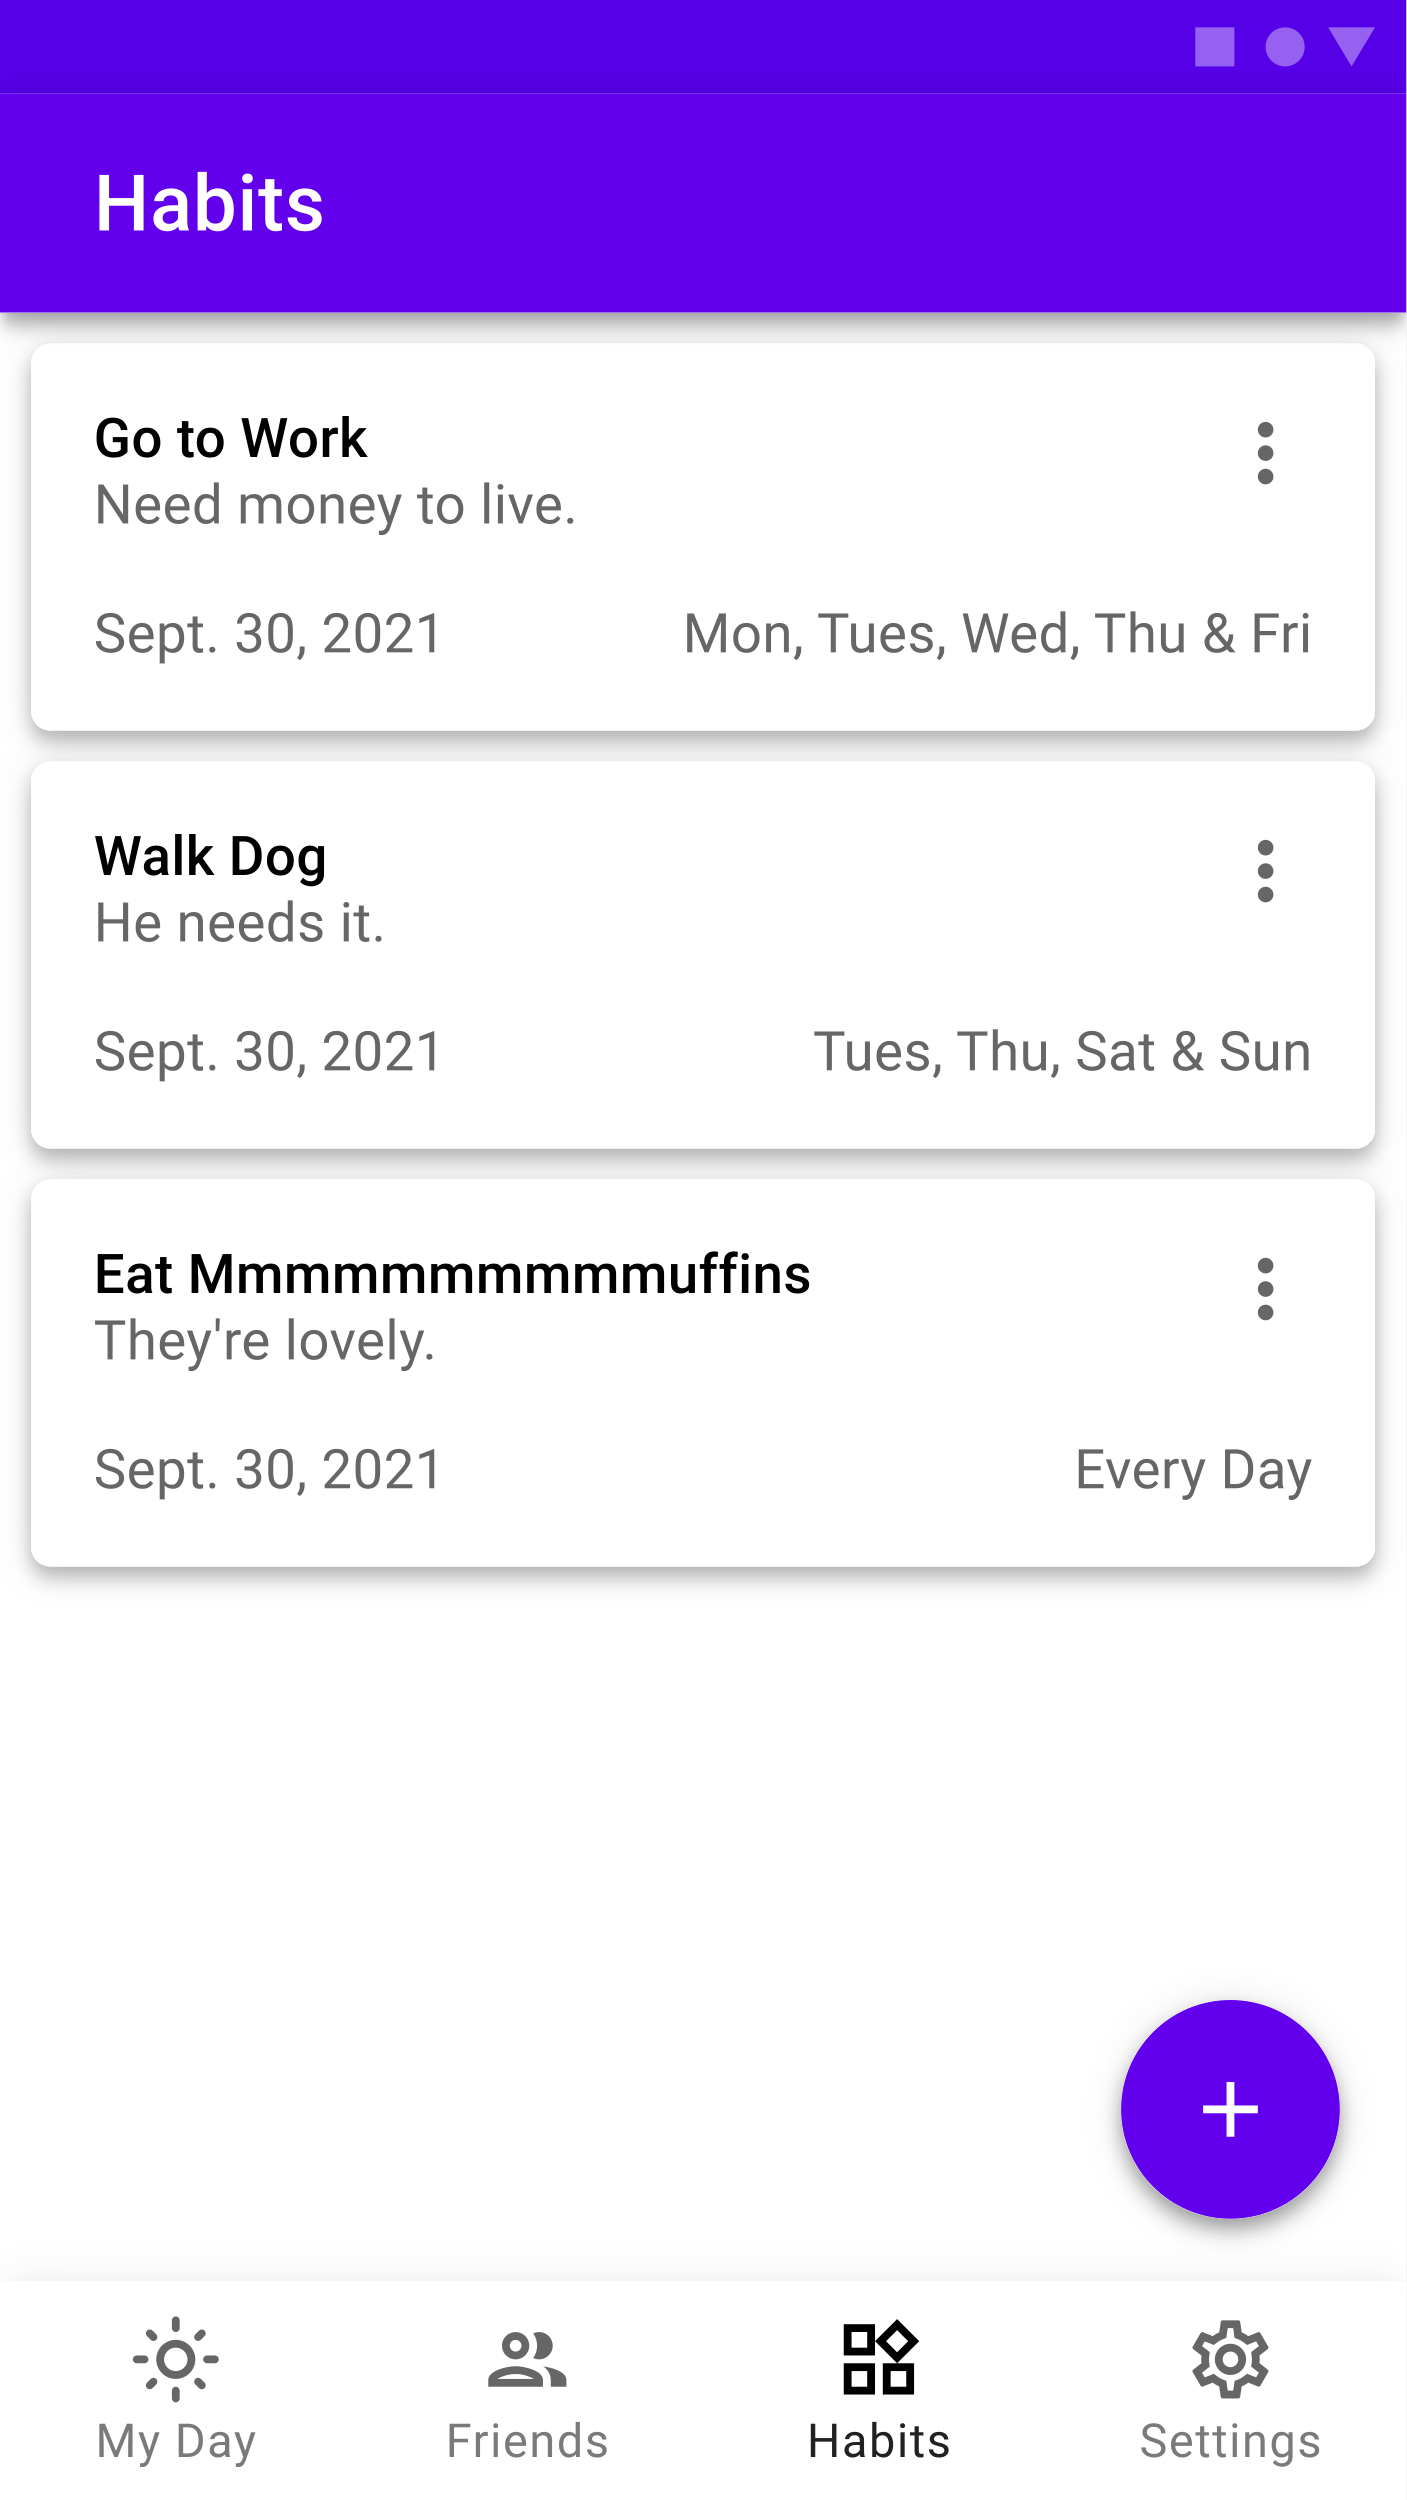
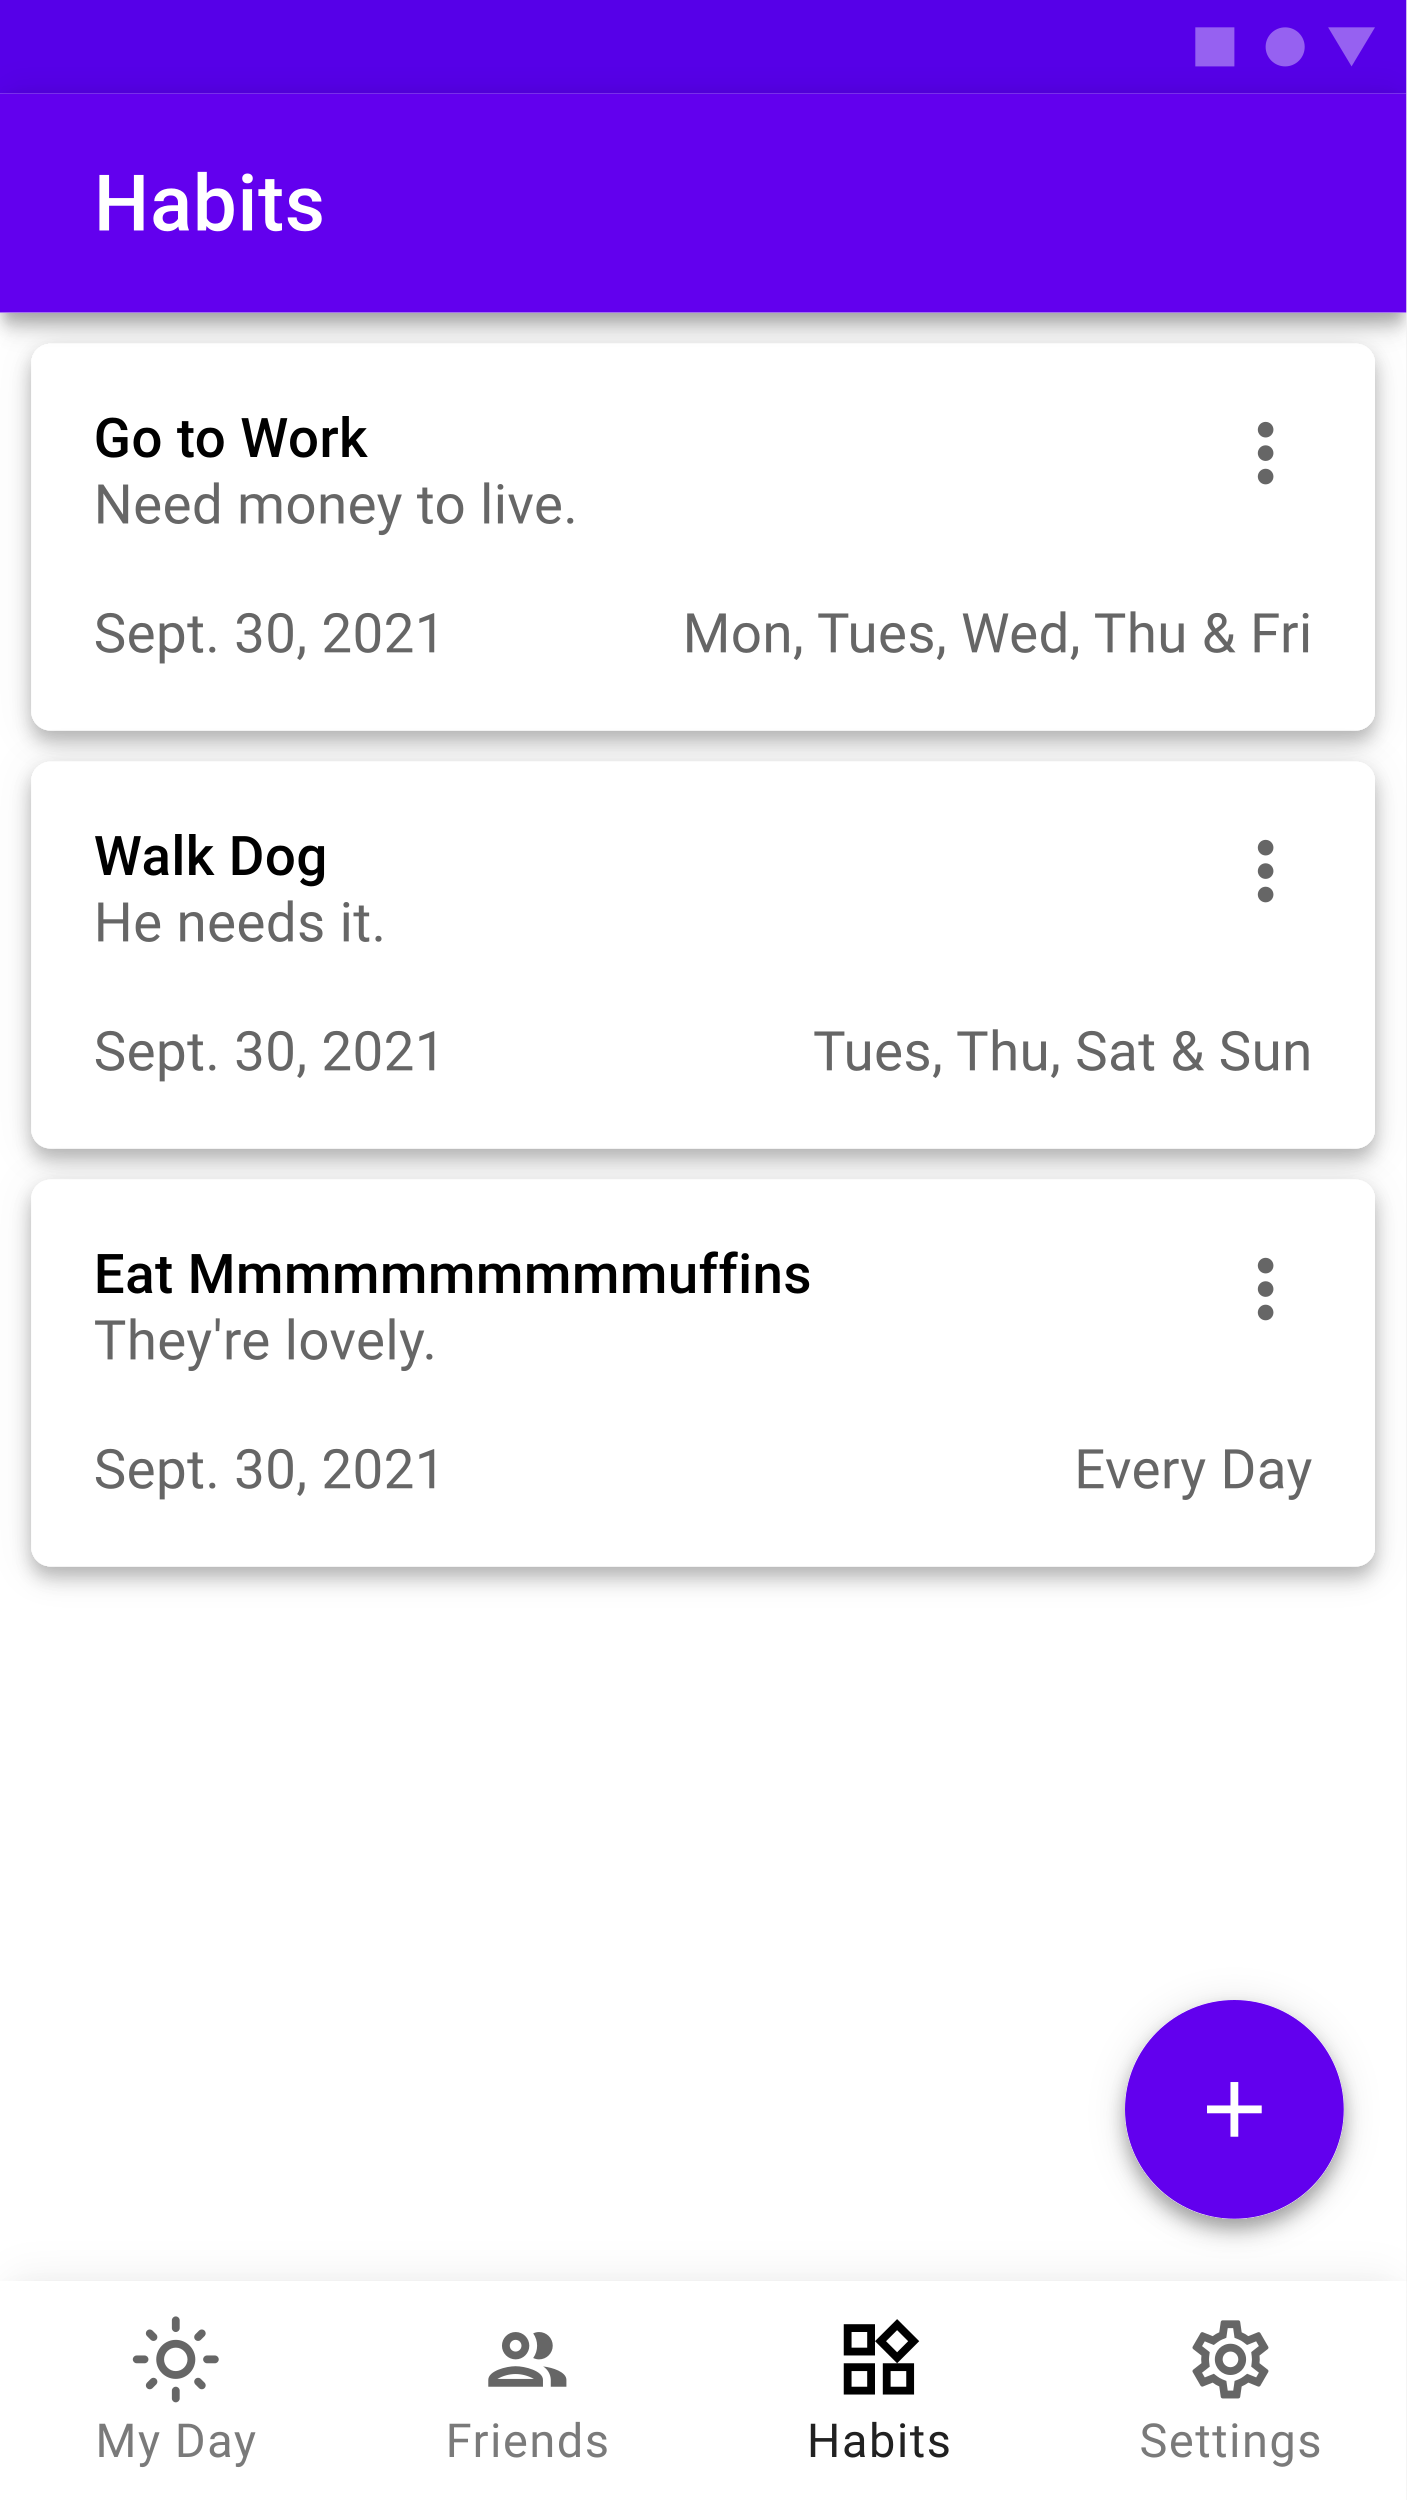
<svg xmlns="http://www.w3.org/2000/svg" width="360" height="640" viewBox="0 0 360 640">
  <defs>
    <filter id="Rectangle" x="-7.5" y="581.5" width="375" height="71" filterUnits="userSpaceOnUse">
      <feOffset dy="5" input="SourceAlpha" />
      <feGaussianBlur stdDeviation="2.5" result="blur" />
      <feFlood flood-opacity="0.2" />
      <feComposite operator="in" in2="blur" />
      <feComposite in="SourceGraphic" />
    </filter>
    <filter id="Rectangle-2" x="-21" y="566" width="402" height="98" filterUnits="userSpaceOnUse">
      <feOffset dy="3" input="SourceAlpha" />
      <feGaussianBlur stdDeviation="7" result="blur-2" />
      <feFlood flood-opacity="0.122" />
      <feComposite operator="in" in2="blur-2" />
      <feComposite in="SourceGraphic" />
    </filter>
    <filter id="Rectangle-3" x="-15" y="577" width="390" height="86" filterUnits="userSpaceOnUse">
      <feOffset dy="8" input="SourceAlpha" />
      <feGaussianBlur stdDeviation="5" result="blur-3" />
      <feFlood flood-opacity="0.141" />
      <feComposite operator="in" in2="blur-3" />
      <feComposite in="SourceGraphic" />
    </filter>
    <clipPath id="clip-path">
      <rect id="Boundary" width="24" height="24" transform="translate(33 8)" fill="none" />
    </clipPath>
    <clipPath id="clip-path-2">
      <rect id="Rectangle_15" data-name="Rectangle 15" width="24" height="24" transform="translate(123 8)" fill="#abff00" />
    </clipPath>
    <clipPath id="clip-path-3">
      <rect id="Rectangle_16" data-name="Rectangle 16" width="24" height="24" transform="translate(213 8)" fill="#abff00" />
    </clipPath>
    <clipPath id="clip-path-4">
      <rect id="Rectangle_17" data-name="Rectangle 17" width="24" height="24" transform="translate(303 8)" fill="#abff00" />
    </clipPath>
    <filter id="Rectangle-4" x="-6" y="20" width="372" height="68" filterUnits="userSpaceOnUse">
      <feOffset dy="2" input="SourceAlpha" />
      <feGaussianBlur stdDeviation="2" result="blur-4" />
      <feFlood flood-opacity="0.2" />
      <feComposite operator="in" in2="blur-4" />
      <feComposite in="SourceGraphic" />
    </filter>
    <filter id="Rectangle-5" x="-15" y="10" width="390" height="86" filterUnits="userSpaceOnUse">
      <feOffset dy="1" input="SourceAlpha" />
      <feGaussianBlur stdDeviation="5" result="blur-5" />
      <feFlood flood-opacity="0.122" />
      <feComposite operator="in" in2="blur-5" />
      <feComposite in="SourceGraphic" />
    </filter>
    <filter id="Rectangle-6" x="-7.5" y="20.5" width="375" height="71" filterUnits="userSpaceOnUse">
      <feOffset dy="4" input="SourceAlpha" />
      <feGaussianBlur stdDeviation="2.5" result="blur-6" />
      <feFlood flood-opacity="0.141" />
      <feComposite operator="in" in2="blur-6" />
      <feComposite in="SourceGraphic" />
    </filter>
    <clipPath id="clip-path-5">
      <rect id="Mask" width="360" height="56" fill="#6200ee" />
    </clipPath>
    <filter id="Rectangle-7" x="2" y="84" width="356" height="111" filterUnits="userSpaceOnUse">
      <feOffset dy="2" input="SourceAlpha" />
      <feGaussianBlur stdDeviation="2" result="blur-7" />
      <feFlood flood-opacity="0.2" />
      <feComposite operator="in" in2="blur-7" />
      <feComposite in="SourceGraphic" />
    </filter>
    <filter id="Rectangle-8" x="-7" y="74" width="374" height="129" filterUnits="userSpaceOnUse">
      <feOffset dy="1" input="SourceAlpha" />
      <feGaussianBlur stdDeviation="5" result="blur-8" />
      <feFlood flood-opacity="0.122" />
      <feComposite operator="in" in2="blur-8" />
      <feComposite in="SourceGraphic" />
    </filter>
    <filter id="Rectangle-9" x="0.5" y="84.5" width="359" height="114" filterUnits="userSpaceOnUse">
      <feOffset dy="4" input="SourceAlpha" />
      <feGaussianBlur stdDeviation="2.5" result="blur-9" />
      <feFlood flood-opacity="0.141" />
      <feComposite operator="in" in2="blur-9" />
      <feComposite in="SourceGraphic" />
    </filter>
    <clipPath id="clip-path-6">
      <rect id="Rectangle_20" data-name="Rectangle 20" width="24" height="24" transform="translate(304 16)" fill="#fff" stroke="#707070" stroke-width="1" />
    </clipPath>
    <filter id="Rectangle-10" x="2" y="191" width="356" height="111" filterUnits="userSpaceOnUse">
      <feOffset dy="2" input="SourceAlpha" />
      <feGaussianBlur stdDeviation="2" result="blur-10" />
      <feFlood flood-opacity="0.2" />
      <feComposite operator="in" in2="blur-10" />
      <feComposite in="SourceGraphic" />
    </filter>
    <filter id="Rectangle-11" x="-7" y="181" width="374" height="129" filterUnits="userSpaceOnUse">
      <feOffset dy="1" input="SourceAlpha" />
      <feGaussianBlur stdDeviation="5" result="blur-11" />
      <feFlood flood-opacity="0.122" />
      <feComposite operator="in" in2="blur-11" />
      <feComposite in="SourceGraphic" />
    </filter>
    <filter id="Rectangle-12" x="0.5" y="191.5" width="359" height="114" filterUnits="userSpaceOnUse">
      <feOffset dy="4" input="SourceAlpha" />
      <feGaussianBlur stdDeviation="2.5" result="blur-12" />
      <feFlood flood-opacity="0.141" />
      <feComposite operator="in" in2="blur-12" />
      <feComposite in="SourceGraphic" />
    </filter>
    <filter id="Rectangle-13" x="2" y="298" width="356" height="111" filterUnits="userSpaceOnUse">
      <feOffset dy="2" input="SourceAlpha" />
      <feGaussianBlur stdDeviation="2" result="blur-13" />
      <feFlood flood-opacity="0.2" />
      <feComposite operator="in" in2="blur-13" />
      <feComposite in="SourceGraphic" />
    </filter>
    <filter id="Rectangle-14" x="-7" y="288" width="374" height="129" filterUnits="userSpaceOnUse">
      <feOffset dy="1" input="SourceAlpha" />
      <feGaussianBlur stdDeviation="5" result="blur-14" />
      <feFlood flood-opacity="0.122" />
      <feComposite operator="in" in2="blur-14" />
      <feComposite in="SourceGraphic" />
    </filter>
    <filter id="Rectangle-15" x="0.5" y="298.5" width="359" height="114" filterUnits="userSpaceOnUse">
      <feOffset dy="4" input="SourceAlpha" />
      <feGaussianBlur stdDeviation="2.5" result="blur-15" />
      <feFlood flood-opacity="0.141" />
      <feComposite operator="in" in2="blur-15" />
      <feComposite in="SourceGraphic" />
    </filter>
-     <filter id="Shadow_3" x="281" y="508" width="68" height="68" filterUnits="userSpaceOnUse">
+     <filter id="Shadow_3" x="282" y="508" width="68" height="68" filterUnits="userSpaceOnUse">
      <feOffset dy="2" input="SourceAlpha" />
      <feGaussianBlur stdDeviation="2" result="blur-16" />
      <feFlood flood-opacity="0.2" />
      <feComposite operator="in" in2="blur-16" />
      <feComposite in="SourceGraphic" />
    </filter>
-     <filter id="Shadow_2" x="272" y="498" width="86" height="86" filterUnits="userSpaceOnUse">
+     <filter id="Shadow_2" x="273" y="498" width="86" height="86" filterUnits="userSpaceOnUse">
      <feOffset dy="1" input="SourceAlpha" />
      <feGaussianBlur stdDeviation="5" result="blur-17" />
      <feFlood flood-opacity="0.122" />
      <feComposite operator="in" in2="blur-17" />
      <feComposite in="SourceGraphic" />
    </filter>
-     <filter id="Shadow_1" x="279.5" y="508.5" width="71" height="71" filterUnits="userSpaceOnUse">
+     <filter id="Shadow_1" x="280.5" y="508.5" width="71" height="71" filterUnits="userSpaceOnUse">
      <feOffset dy="4" input="SourceAlpha" />
      <feGaussianBlur stdDeviation="2.5" result="blur-18" />
      <feFlood flood-opacity="0.141" />
      <feComposite operator="in" in2="blur-18" />
      <feComposite in="SourceGraphic" />
    </filter>
    <clipPath id="clip-path-9">
      <circle id="FAB_Mask" data-name="FAB Mask" cx="28" cy="28" r="28" fill="#fff" />
    </clipPath>
    <clipPath id="clip-Habits_Habit_Unexpanded_">
      <rect width="360" height="640" />
    </clipPath>
  </defs>
  <g id="Habits_Habit_Unexpanded_" data-name="Habits (Habit Unexpanded)" clip-path="url(#clip-Habits_Habit_Unexpanded_)">
    <rect width="360" height="640" fill="#fff" />
    <g id="ΩElements_System_bar_Primary" data-name="ΩElements/System bar/Primary">
      <rect id="Rectangle-16" data-name="Rectangle" width="360" height="24" fill="#5600e8" />
      <path id="Mask-2" data-name="Mask" d="M34,0H46L40,10ZM18,5a5,5,0,1,1,5,5A5,5,0,0,1,18,5ZM0,10V0H10V10Z" transform="translate(306 7)" fill="rgba(255,255,255,0.38)" />
    </g>
    <g id="Component_2_4" data-name="Component 2 – 4" transform="translate(0 584)">
      <g id="Light_Bottom_Nav_Container" data-name="Light 🌕/ Bottom Nav/Container">
        <g id="Light_Elevation_00dp" data-name="Light 🌕/Elevation/00dp">
          <g id="Shadow">
            <g transform="matrix(1, 0, 0, 1, 0, -584)" filter="url(#Rectangle)" style="mix-blend-mode: multiply;isolation: isolate">
              <rect id="Rectangle-17" data-name="Rectangle" width="360" height="56" transform="translate(0 584)" fill="#fff" />
            </g>
            <g transform="matrix(1, 0, 0, 1, 0, -584)" filter="url(#Rectangle-2)" style="mix-blend-mode: multiply;isolation: isolate">
              <rect id="Rectangle-18" data-name="Rectangle" width="360" height="56" transform="translate(0 584)" fill="#fff" />
            </g>
            <g transform="matrix(1, 0, 0, 1, 0, -584)" filter="url(#Rectangle-3)" style="mix-blend-mode: multiply;isolation: isolate">
              <rect id="Rectangle-19" data-name="Rectangle" width="360" height="56" transform="translate(0 584)" fill="#fff" />
            </g>
          </g>
        </g>
        <rect id="Primary" width="360" height="56" fill="#fff" />
      </g>
      <g id="Group_12" data-name="Group 12" opacity="0.6">
        <rect id="Rectangle-20" data-name="Rectangle" width="90" height="56" fill="#fff" style="mix-blend-mode: multiply;isolation: isolate" />
        <text id="_Caption" data-name="✏️ Caption" transform="translate(45 45)" fill="rgba(0,0,0,0.87)" font-size="12" font-family="Roboto-Regular, Roboto" letter-spacing="0.033em">
          <tspan x="-20.556" y="0">My Day</tspan>
        </text>
        <g id="Mask_Group_5" data-name="Mask Group 5" clip-path="url(#clip-path)">
          <g id="light_mode_black_24dp" transform="translate(33 8)">
            <rect id="Rectangle_11" data-name="Rectangle 11" width="24" height="24" fill="none" />
            <path id="Path_7" data-name="Path 7" d="M12,9a3,3,0,1,1-3,3,3.009,3.009,0,0,1,3-3m0-2a5,5,0,1,0,5,5,5,5,0,0,0-5-5ZM2,13H4a1,1,0,0,0,0-2H2a1,1,0,0,0,0,2Zm18,0h2a1,1,0,0,0,0-2H20a1,1,0,0,0,0,2ZM11,2V4a1,1,0,0,0,2,0V2a1,1,0,0,0-2,0Zm0,18v2a1,1,0,0,0,2,0V20a1,1,0,0,0-2,0ZM5.99,4.58A1,1,0,0,0,4.58,5.99L5.64,7.05A1,1,0,0,0,7.05,5.64ZM18.36,16.95a1,1,0,0,0-1.41,1.41l1.06,1.06a1,1,0,0,0,1.41-1.41ZM19.42,5.99a1,1,0,0,0-1.41-1.41L16.95,5.64a1,1,0,0,0,1.41,1.41ZM7.05,18.36a1,1,0,0,0-1.41-1.41L4.58,18.01a1,1,0,0,0,1.41,1.41Z" />
          </g>
        </g>
      </g>
      <g id="Group_13" data-name="Group 13" opacity="0.6">
        <rect id="Rectangle-21" data-name="Rectangle" width="90" height="56" transform="translate(90)" fill="#fff" style="mix-blend-mode: multiply;isolation: isolate" />
        <text id="_Caption-2" data-name="✏️ Caption" transform="translate(135 45)" fill="rgba(0,0,0,0.87)" font-size="12" font-family="Roboto-Regular, Roboto" letter-spacing="0.033em">
          <tspan x="-20.893" y="0">Friends</tspan>
        </text>
        <g id="Mask_Group_6" data-name="Mask Group 6" clip-path="url(#clip-path-2)">
          <g id="people_black_24dp" transform="translate(123 8)">
            <path id="Path_8" data-name="Path 8" d="M0,0H24V24H0Z" fill="none" />
            <path id="Path_9" data-name="Path 9" d="M9,13.75c-2.34,0-7,1.17-7,3.5V19H16V17.25C16,14.92,11.34,13.75,9,13.75ZM4.34,17A9.642,9.642,0,0,1,9,15.75,9.642,9.642,0,0,1,13.66,17ZM9,12A3.5,3.5,0,1,0,5.5,8.5,3.5,3.5,0,0,0,9,12ZM9,7A1.5,1.5,0,1,1,7.5,8.5,1.5,1.5,0,0,1,9,7Zm7.04,6.81A4.193,4.193,0,0,1,18,17.25V19h4V17.25C22,15.23,18.5,14.08,16.04,13.81ZM15,12a3.5,3.5,0,0,0,0-7,3.446,3.446,0,0,0-1.5.35,5.461,5.461,0,0,1,0,6.3A3.446,3.446,0,0,0,15,12Z" />
          </g>
        </g>
      </g>
      <g id="Group_14" data-name="Group 14">
        <rect id="Rectangle-22" data-name="Rectangle" width="90" height="56" transform="translate(180)" fill="#fff" style="mix-blend-mode: multiply;isolation: isolate" />
        <text id="_Caption-3" data-name="✏️ Caption" transform="translate(225 45)" fill="rgba(0,0,0,0.87)" font-size="12" font-family="Roboto-Regular, Roboto" letter-spacing="0.033em">
          <tspan x="-18.417" y="0">Habits</tspan>
        </text>
        <g id="Mask_Group_8" data-name="Mask Group 8" clip-path="url(#clip-path-3)">
          <g id="widgets_black_24dp" transform="translate(213 8)">
            <path id="Path_12" data-name="Path 12" d="M0,0H24V24H0Z" fill="none" />
            <path id="Path_13" data-name="Path 13" d="M16.66,4.52l2.83,2.83-2.83,2.83L13.83,7.35l2.83-2.83M9,5V9H5V5H9M19,15v4H15V15h4M9,15v4H5V15H9M16.66,1.69,11,7.34,16.66,13l5.66-5.66L16.66,1.69ZM11,3H3v8h8ZM21,13H13v8h8ZM11,13H3v8h8Z" />
          </g>
        </g>
      </g>
      <g id="Group_15" data-name="Group 15" opacity="0.6">
        <rect id="Rectangle-23" data-name="Rectangle" width="90" height="56" transform="translate(270)" fill="#fff" style="mix-blend-mode: multiply;isolation: isolate" />
        <text id="_Caption-4" data-name="✏️ Caption" transform="translate(315 45)" fill="rgba(0,0,0,0.87)" font-size="12" font-family="Roboto-Regular, Roboto" letter-spacing="0.033em">
          <tspan x="-23.285" y="0">Settings</tspan>
        </text>
        <g id="Mask_Group_7" data-name="Mask Group 7" clip-path="url(#clip-path-4)">
          <g id="settings_black_24dp" transform="translate(303 8)">
            <path id="Path_10" data-name="Path 10" d="M0,0H24V24H0Z" fill="none" />
            <path id="Path_11" data-name="Path 11" d="M19.43,12.98A7.793,7.793,0,0,0,19.5,12a7.793,7.793,0,0,0-.07-.98l2.11-1.65a.5.5,0,0,0,.12-.64l-2-3.46a.5.5,0,0,0-.44-.25.467.467,0,0,0-.17.03l-2.49,1a7.306,7.306,0,0,0-1.69-.98l-.38-2.65A.488.488,0,0,0,14,2H10a.488.488,0,0,0-.49.42L9.13,5.07a7.683,7.683,0,0,0-1.69.98l-2.49-1a.566.566,0,0,0-.18-.03.5.5,0,0,0-.43.25l-2,3.46a.493.493,0,0,0,.12.64l2.11,1.65A7.931,7.931,0,0,0,4.5,12a7.931,7.931,0,0,0,.07.98L2.46,14.63a.5.5,0,0,0-.12.64l2,3.46a.5.5,0,0,0,.44.25.467.467,0,0,0,.17-.03l2.49-1a7.306,7.306,0,0,0,1.69.98l.38,2.65A.488.488,0,0,0,10,22h4a.488.488,0,0,0,.49-.42l.38-2.65a7.683,7.683,0,0,0,1.69-.98l2.49,1a.566.566,0,0,0,.18.03.5.5,0,0,0,.43-.25l2-3.46a.5.5,0,0,0-.12-.64Zm-1.98-1.71a5.343,5.343,0,0,1,.05.73c0,.21-.02.43-.05.73l-.14,1.13.89.7,1.08.84-.7,1.21-1.27-.51-1.04-.42-.9.68a5.857,5.857,0,0,1-1.25.73l-1.06.43-.16,1.13L12.7,20H11.3l-.19-1.35-.16-1.13-1.06-.43a5.674,5.674,0,0,1-1.23-.71l-.91-.7-1.06.43-1.27.51-.7-1.21,1.08-.84.89-.7-.14-1.13c-.03-.31-.05-.54-.05-.74s.02-.43.05-.73l.14-1.13-.89-.7L4.72,8.6l.7-1.21,1.27.51,1.04.42.9-.68a5.857,5.857,0,0,1,1.25-.73l1.06-.43.16-1.13L11.3,4h1.39l.19,1.35.16,1.13,1.06.43a5.674,5.674,0,0,1,1.23.71l.91.7,1.06-.43,1.27-.51.7,1.21-1.07.85-.89.7.14,1.13ZM12,8a4,4,0,1,0,4,4A4,4,0,0,0,12,8Zm0,6a2,2,0,1,1,2-2A2.006,2.006,0,0,1,12,14Z" />
          </g>
        </g>
      </g>
    </g>
    <g id="Component_8_4" data-name="Component 8 – 4" transform="translate(0 24)">
      <g id="Light_Elevation_00dp-2" data-name="Light 🌕/Elevation/00dp">
        <g id="Shadow-2" data-name="Shadow" style="mix-blend-mode: multiply;isolation: isolate">
          <g transform="matrix(1, 0, 0, 1, 0, -24)" filter="url(#Rectangle-4)">
            <rect id="Rectangle-24" data-name="Rectangle" width="360" height="56" transform="translate(0 24)" fill="#fff" />
          </g>
          <g transform="matrix(1, 0, 0, 1, 0, -24)" filter="url(#Rectangle-5)">
            <rect id="Rectangle-25" data-name="Rectangle" width="360" height="56" transform="translate(0 24)" fill="#fff" />
          </g>
          <g transform="matrix(1, 0, 0, 1, 0, -24)" filter="url(#Rectangle-6)">
            <rect id="Rectangle-26" data-name="Rectangle" width="360" height="56" transform="translate(0 24)" fill="#fff" />
          </g>
        </g>
      </g>
      <rect id="Primary-2" data-name="Primary" width="360" height="56" fill="#6200ee" />
      <g id="Mask_Group" data-name="Mask Group" clip-path="url(#clip-path-5)">
        <text id="_Page_Title" data-name="✏️ Page Title" transform="translate(24 16)" fill="#fff" font-size="20" font-family="Roboto-Medium, Roboto" font-weight="500" letter-spacing="0.008em">
          <tspan x="0" y="19">Habits</tspan>
        </text>
      </g>
    </g>
    <g id="Component_10_2" data-name="Component 10 – 2" transform="translate(8 88)">
      <g id="Shadow-3" data-name="Shadow" opacity="0.8" style="isolation: isolate">
        <g transform="matrix(1, 0, 0, 1, -8, -88)" filter="url(#Rectangle-7)">
          <rect id="Rectangle-27" data-name="Rectangle" width="344" height="99" rx="5" transform="translate(8 88)" fill="#fff" />
        </g>
        <g transform="matrix(1, 0, 0, 1, -8, -88)" filter="url(#Rectangle-8)">
          <rect id="Rectangle-28" data-name="Rectangle" width="344" height="99" rx="5" transform="translate(8 88)" fill="#fff" />
        </g>
        <g transform="matrix(1, 0, 0, 1, -8, -88)" filter="url(#Rectangle-9)">
          <rect id="Rectangle-29" data-name="Rectangle" width="344" height="99" rx="5" transform="translate(8 88)" fill="#fff" />
        </g>
      </g>
      <text id="_Page_Title-2" data-name="✏️ Page Title" transform="translate(16 29)" font-size="14" font-family="Roboto-Medium, Roboto" font-weight="500" letter-spacing="0.007em">
        <tspan x="0" y="0">Go to Work</tspan>
      </text>
      <text id="_Page_Title-3" data-name="✏️ Page Title" transform="translate(16 46)" font-size="14" font-family="Roboto-Regular, Roboto" letter-spacing="0.007em" opacity="0.6">
        <tspan x="0" y="0">Need money to live.</tspan>
      </text>
      <text id="_Page_Title-4" data-name="✏️ Page Title" transform="translate(16 79)" font-size="14" font-family="Roboto-Regular, Roboto" letter-spacing="0.007em" opacity="0.6">
        <tspan x="0" y="0">Sept. 30, 2021</tspan>
      </text>
      <text id="_Page_Title-5" data-name="✏️ Page Title" transform="translate(328 79)" font-size="14" font-family="Roboto-Regular, Roboto" letter-spacing="0.007em" opacity="0.6">
        <tspan x="-161.237" y="0">Mon, Tues, Wed, Thu &amp; Fri</tspan>
      </text>
      <g id="Mask_Group_11" data-name="Mask Group 11" opacity="0.6" clip-path="url(#clip-path-6)">
        <g id="more_vert_black_24dp" transform="translate(304 16)">
          <path id="Path_18" data-name="Path 18" d="M0,0H24V24H0Z" fill="none" />
          <path id="Path_19" data-name="Path 19" d="M12,8a2,2,0,1,0-2-2A2.006,2.006,0,0,0,12,8Zm0,2a2,2,0,1,0,2,2A2.006,2.006,0,0,0,12,10Zm0,6a2,2,0,1,0,2,2A2.006,2.006,0,0,0,12,16Z" />
        </g>
      </g>
    </g>
    <g id="Component_10_3" data-name="Component 10 – 3" transform="translate(8 195)">
      <g id="Shadow-4" data-name="Shadow" opacity="0.8" style="isolation: isolate">
        <g transform="matrix(1, 0, 0, 1, -8, -195)" filter="url(#Rectangle-10)">
          <rect id="Rectangle-30" data-name="Rectangle" width="344" height="99" rx="5" transform="translate(8 195)" fill="#fff" />
        </g>
        <g transform="matrix(1, 0, 0, 1, -8, -195)" filter="url(#Rectangle-11)">
          <rect id="Rectangle-31" data-name="Rectangle" width="344" height="99" rx="5" transform="translate(8 195)" fill="#fff" />
        </g>
        <g transform="matrix(1, 0, 0, 1, -8, -195)" filter="url(#Rectangle-12)">
          <rect id="Rectangle-32" data-name="Rectangle" width="344" height="99" rx="5" transform="translate(8 195)" fill="#fff" />
        </g>
      </g>
      <text id="_Page_Title-6" data-name="✏️ Page Title" transform="translate(16 29)" font-size="14" font-family="Roboto-Medium, Roboto" font-weight="500" letter-spacing="0.007em">
        <tspan x="0" y="0">Walk Dog</tspan>
      </text>
      <text id="_Page_Title-7" data-name="✏️ Page Title" transform="translate(16 46)" font-size="14" font-family="Roboto-Regular, Roboto" letter-spacing="0.007em" opacity="0.6">
        <tspan x="0" y="0">He needs it.</tspan>
      </text>
      <text id="_Page_Title-8" data-name="✏️ Page Title" transform="translate(16 79)" font-size="14" font-family="Roboto-Regular, Roboto" letter-spacing="0.007em" opacity="0.6">
        <tspan x="0" y="0">Sept. 30, 2021</tspan>
      </text>
      <text id="_Page_Title-9" data-name="✏️ Page Title" transform="translate(328 79)" font-size="14" font-family="Roboto-Regular, Roboto" letter-spacing="0.007em" opacity="0.6">
        <tspan x="-127.865" y="0">Tues, Thu, Sat &amp; Sun</tspan>
      </text>
      <g id="Mask_Group_11-2" data-name="Mask Group 11" opacity="0.6" clip-path="url(#clip-path-6)">
        <g id="more_vert_black_24dp-2" data-name="more_vert_black_24dp" transform="translate(304 16)">
          <path id="Path_18-2" data-name="Path 18" d="M0,0H24V24H0Z" fill="none" />
          <path id="Path_19-2" data-name="Path 19" d="M12,8a2,2,0,1,0-2-2A2.006,2.006,0,0,0,12,8Zm0,2a2,2,0,1,0,2,2A2.006,2.006,0,0,0,12,10Zm0,6a2,2,0,1,0,2,2A2.006,2.006,0,0,0,12,16Z" />
        </g>
      </g>
    </g>
    <g id="Component_10_4" data-name="Component 10 – 4" transform="translate(8 302)">
      <g id="Shadow-5" data-name="Shadow" opacity="0.8" style="isolation: isolate">
        <g transform="matrix(1, 0, 0, 1, -8, -302)" filter="url(#Rectangle-13)">
          <rect id="Rectangle-33" data-name="Rectangle" width="344" height="99" rx="5" transform="translate(8 302)" fill="#fff" />
        </g>
        <g transform="matrix(1, 0, 0, 1, -8, -302)" filter="url(#Rectangle-14)">
          <rect id="Rectangle-34" data-name="Rectangle" width="344" height="99" rx="5" transform="translate(8 302)" fill="#fff" />
        </g>
        <g transform="matrix(1, 0, 0, 1, -8, -302)" filter="url(#Rectangle-15)">
          <rect id="Rectangle-35" data-name="Rectangle" width="344" height="99" rx="5" transform="translate(8 302)" fill="#fff" />
        </g>
      </g>
      <text id="_Page_Title-10" data-name="✏️ Page Title" transform="translate(16 29)" font-size="14" font-family="Roboto-Medium, Roboto" font-weight="500" letter-spacing="0.007em">
        <tspan x="0" y="0">Eat Mmmmmmmmmmuffins</tspan>
      </text>
      <text id="_Page_Title-11" data-name="✏️ Page Title" transform="translate(16 46)" font-size="14" font-family="Roboto-Regular, Roboto" letter-spacing="0.007em" opacity="0.6">
        <tspan x="0" y="0">They're lovely.</tspan>
      </text>
      <text id="_Page_Title-12" data-name="✏️ Page Title" transform="translate(16 79)" font-size="14" font-family="Roboto-Regular, Roboto" letter-spacing="0.007em" opacity="0.6">
        <tspan x="0" y="0">Sept. 30, 2021</tspan>
      </text>
      <text id="_Page_Title-13" data-name="✏️ Page Title" transform="translate(328 79)" font-size="14" font-family="Roboto-Regular, Roboto" letter-spacing="0.007em" opacity="0.6">
        <tspan x="-60.996" y="0">Every Day</tspan>
      </text>
      <g id="Mask_Group_11-3" data-name="Mask Group 11" opacity="0.6" clip-path="url(#clip-path-6)">
        <g id="more_vert_black_24dp-3" data-name="more_vert_black_24dp" transform="translate(304 16)">
          <path id="Path_18-3" data-name="Path 18" d="M0,0H24V24H0Z" fill="none" />
          <path id="Path_19-3" data-name="Path 19" d="M12,8a2,2,0,1,0-2-2A2.006,2.006,0,0,0,12,8Zm0,2a2,2,0,1,0,2,2A2.006,2.006,0,0,0,12,10Zm0,6a2,2,0,1,0,2,2A2.006,2.006,0,0,0,12,16Z" />
        </g>
      </g>
    </g>
-     <g id="Light_FAB_1._Standard" data-name="Light 🌕/ FAB / 1. Standard" transform="translate(287 512)">
+     <g id="Light_FAB_1._Standard" data-name="Light 🌕/ FAB / 1. Standard" transform="translate(288 512)">
      <g id="Circle_Elevation_Dark_04dp" data-name="Circle Elevation/Dark 🌑/04dp" transform="translate(-109)">
-         <g transform="matrix(1, 0, 0, 1, -178, -512)" filter="url(#Shadow_3)">
-           <rect id="Shadow_3-2" data-name="Shadow 3" width="56" height="56" rx="28" transform="translate(287 512)" fill="#fff" />
-         </g>
-         <g transform="matrix(1, 0, 0, 1, -178, -512)" filter="url(#Shadow_2)">
-           <rect id="Shadow_2-2" data-name="Shadow 2" width="56" height="56" rx="28" transform="translate(287 512)" fill="#fff" />
-         </g>
-         <g transform="matrix(1, 0, 0, 1, -178, -512)" filter="url(#Shadow_1)">
-           <rect id="Shadow_1-2" data-name="Shadow 1" width="56" height="56" rx="28" transform="translate(287 512)" fill="#fff" />
+         <g transform="matrix(1, 0, 0, 1, -179, -512)" filter="url(#Shadow_3)">
+           <rect id="Shadow_3-2" data-name="Shadow 3" width="56" height="56" rx="28" transform="translate(288 512)" fill="#fff" />
+         </g>
+         <g transform="matrix(1, 0, 0, 1, -179, -512)" filter="url(#Shadow_2)">
+           <rect id="Shadow_2-2" data-name="Shadow 2" width="56" height="56" rx="28" transform="translate(288 512)" fill="#fff" />
+         </g>
+         <g transform="matrix(1, 0, 0, 1, -179, -512)" filter="url(#Shadow_1)">
+           <rect id="Shadow_1-2" data-name="Shadow 1" width="56" height="56" rx="28" transform="translate(288 512)" fill="#fff" />
        </g>
      </g>
      <g id="Fill" clip-path="url(#clip-path-9)">
        <rect id="_FAB_Color" data-name="🎨 FAB Color" width="56" height="56" fill="#6200ee" />
      </g>
      <g id="State" clip-path="url(#clip-path-9)">
        <g id="States_Light_Primary_Container" data-name="States/Light 🌕/Primary Container">
          <rect id="States_Light_Primary_Container_100_Overlay" data-name="States/Light 🌕/Primary Container 100%/Overlay" fill="rgba(255,255,255,0)" />
        </g>
      </g>
      <g id="icon_content_add_24px" data-name="icon/content/add_24px" transform="translate(16 16)">
        <rect id="Boundary-2" data-name="Boundary" width="24" height="24" fill="none" />
        <path id="_Color" data-name=" ↳Color" d="M14,8H8v6H6V8H0V6H6V0H8V6h6Z" transform="translate(5 5)" fill="#fff" />
      </g>
    </g>
  </g>
</svg>
